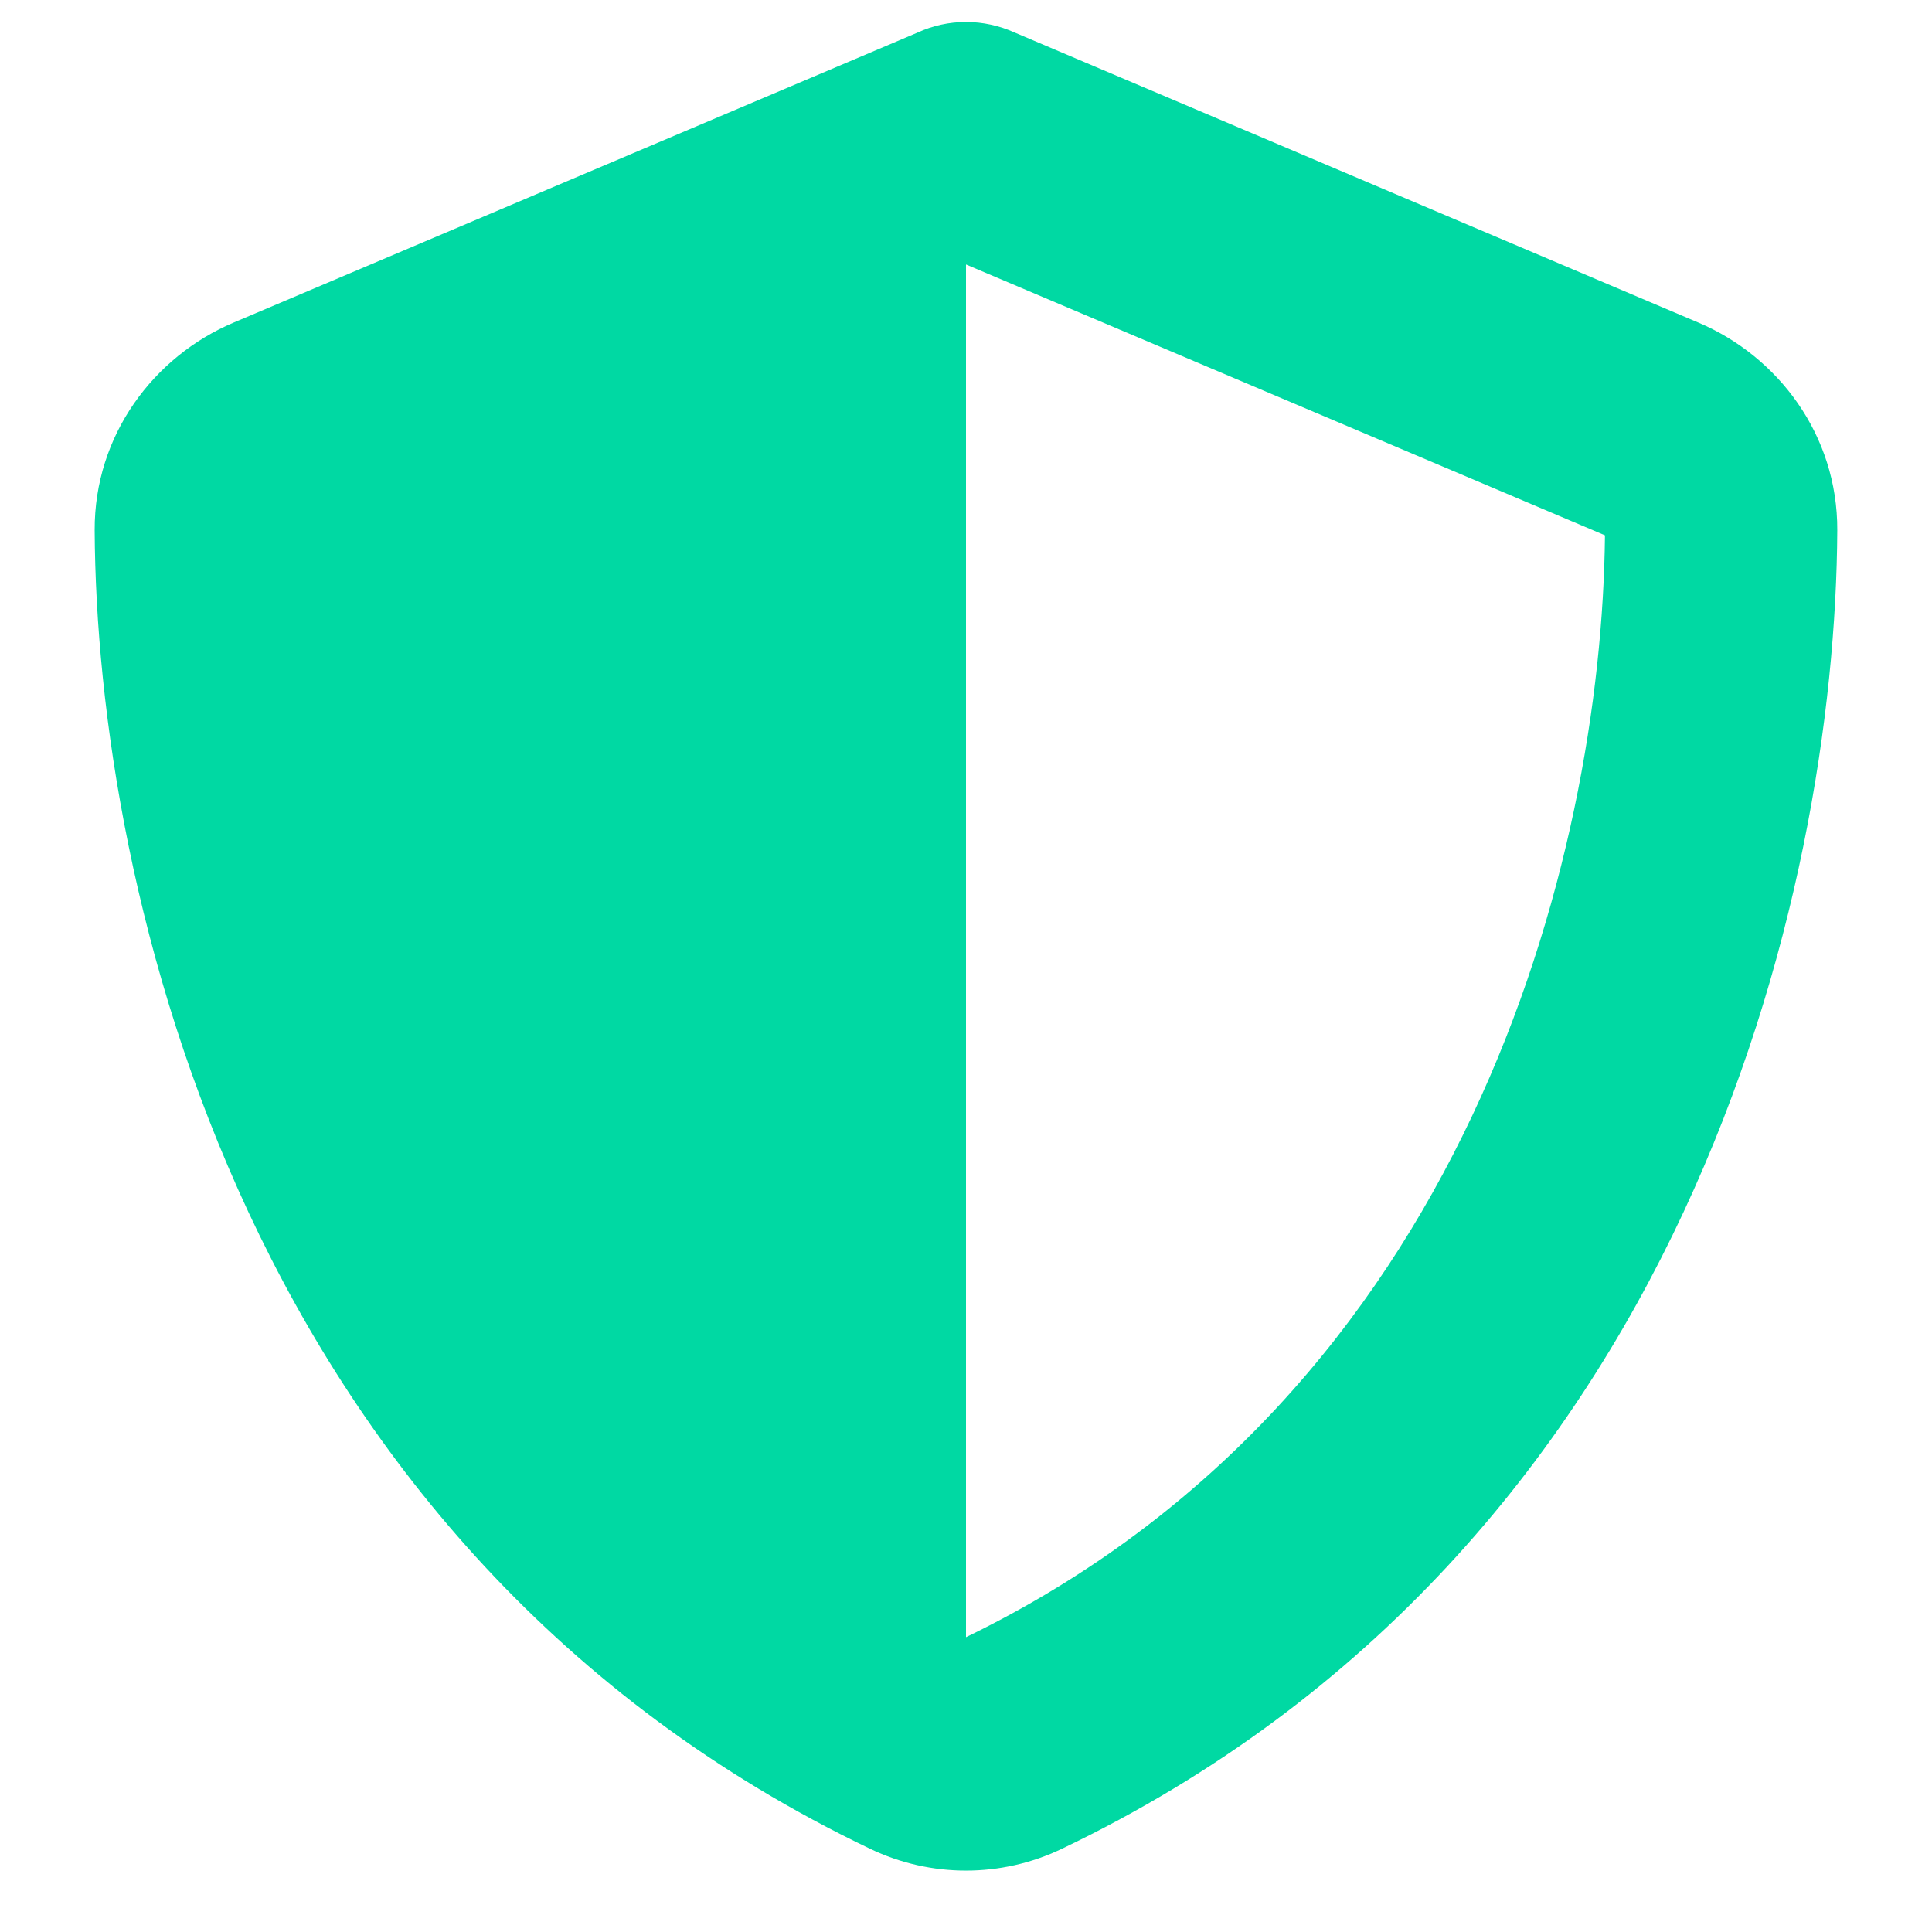
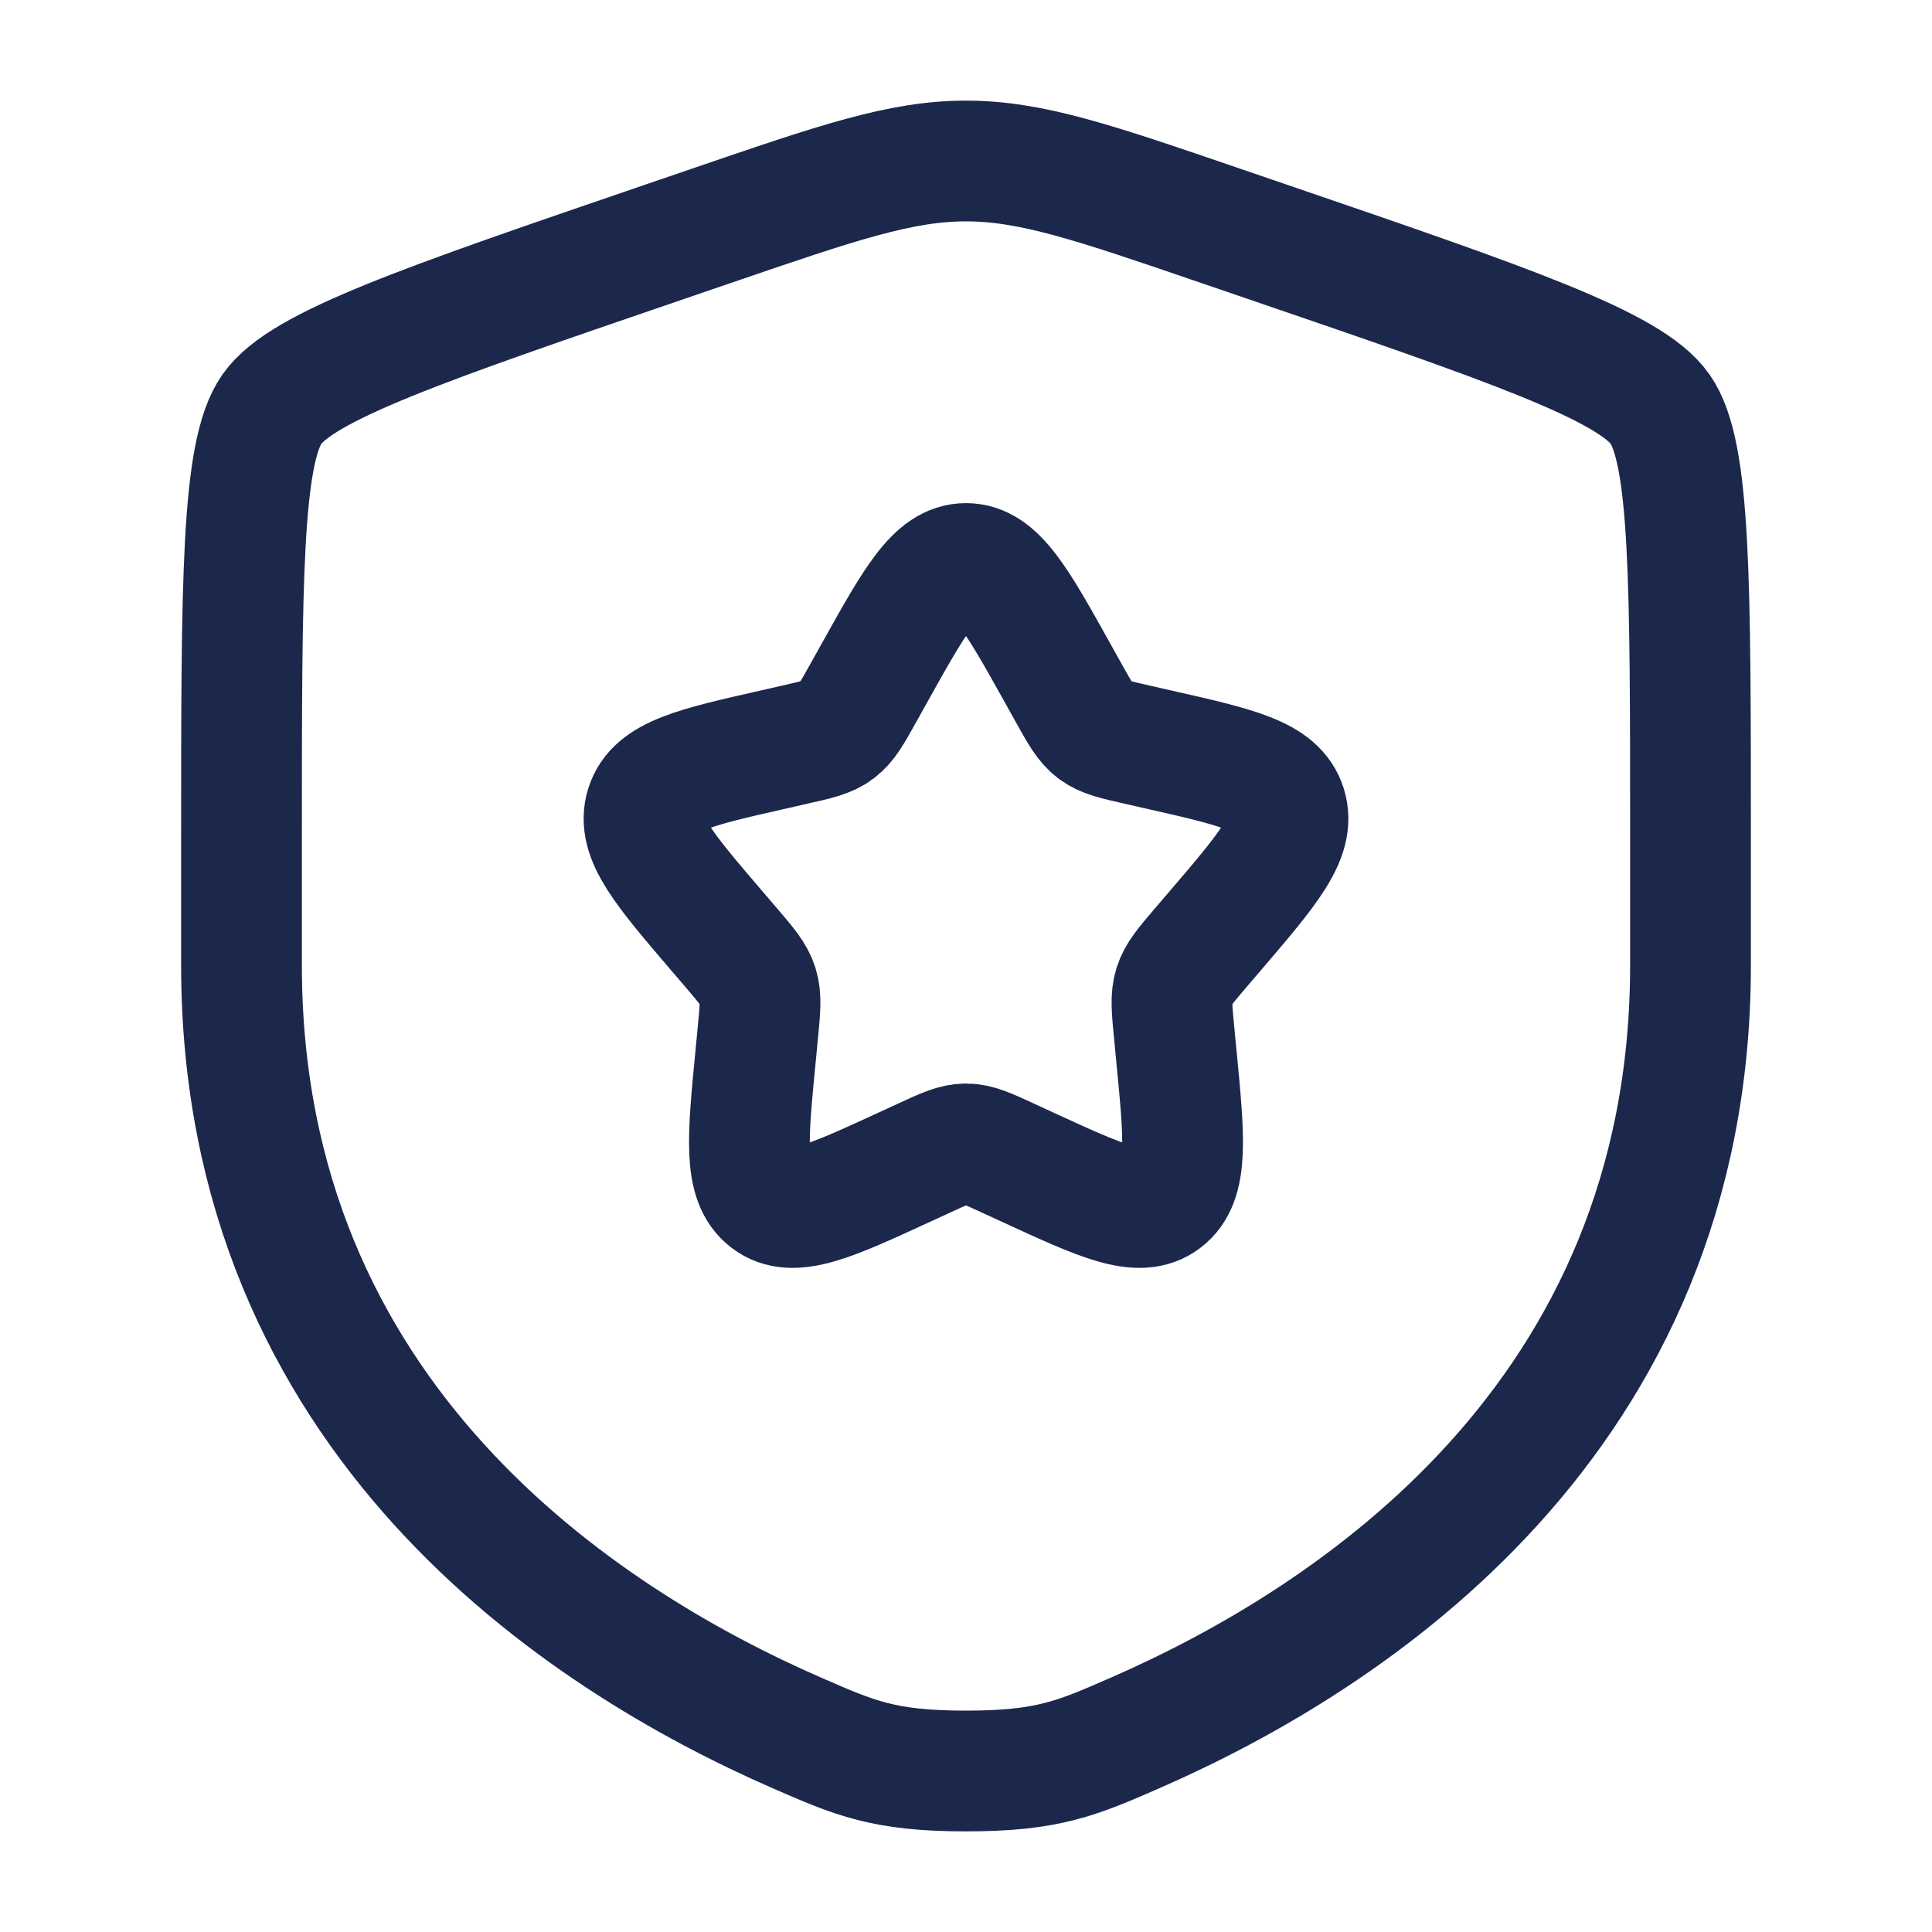
- <svg xmlns="http://www.w3.org/2000/svg" width="40" height="40" viewBox="0 0 40 40" fill="none">
-   <path fill-rule="evenodd" clip-rule="evenodd" d="M20 0.455C20.346 0.455 20.691 0.53 21.007 0.673L35.161 6.678C36.814 7.377 38.047 9.008 38.039 10.978C38.002 18.434 34.935 32.077 21.984 38.278C20.729 38.879 19.271 38.879 18.015 38.278C5.064 32.077 1.998 18.434 1.96 10.978C1.952 9.008 3.185 7.377 4.839 6.678L19 0.673C19.308 0.53 19.654 0.455 20 0.455ZM20 5.476V33.896C30.373 28.867 33.161 17.75 33.229 11.083L20 5.476Z" fill="#00D9A3" style="fill:#00D9A3;fill-opacity:1;" />
+ <svg xmlns="http://www.w3.org/2000/svg" width="800px" height="800px" viewBox="0 0 24 24" fill="none">
+   <path d="M3 10.417C3 7.219 3 5.62 3.378 5.082C3.755 4.545 5.258 4.03 8.265 3.001L8.838 2.805C10.405 2.268 11.189 2 12 2C12.811 2 13.595 2.268 15.162 2.805L15.735 3.001C18.742 4.03 20.245 4.545 20.622 5.082C21 5.62 21 7.219 21 10.417C21 10.9 21 11.423 21 11.991C21 17.629 16.761 20.366 14.101 21.527C13.38 21.842 13.019 22 12 22C10.981 22 10.62 21.842 9.899 21.527C7.239 20.366 3 17.629 3 11.991C3 11.423 3 10.9 3 10.417Z" stroke="#1C274C" stroke-width="1.5" />
+   <path d="M10.861 8.363C11.368 7.454 11.621 7 12 7C12.379 7 12.632 7.454 13.139 8.363L13.27 8.598C13.414 8.857 13.486 8.986 13.598 9.071C13.71 9.156 13.85 9.188 14.13 9.251L14.384 9.309C15.368 9.531 15.86 9.643 15.977 10.019C16.094 10.396 15.759 10.788 15.088 11.572L14.914 11.775C14.724 11.998 14.629 12.109 14.586 12.247C14.543 12.385 14.557 12.534 14.586 12.831L14.612 13.102C14.714 14.148 14.764 14.671 14.458 14.904C14.152 15.137 13.691 14.925 12.77 14.501L12.531 14.391C12.27 14.27 12.139 14.21 12 14.21C11.861 14.21 11.73 14.27 11.469 14.391L11.23 14.501C10.309 14.925 9.848 15.137 9.542 14.904C9.236 14.671 9.286 14.148 9.388 13.102L9.414 12.831C9.443 12.534 9.457 12.385 9.414 12.247C9.371 12.109 9.276 11.998 9.086 11.775L8.912 11.572C8.241 10.788 7.906 10.396 8.023 10.019C8.14 9.643 8.632 9.531 9.616 9.309L9.87 9.251C10.15 9.188 10.29 9.156 10.402 9.071C10.514 8.986 10.586 8.857 10.73 8.598L10.861 8.363Z" stroke="#1C274C" stroke-width="1.5" />
</svg>
